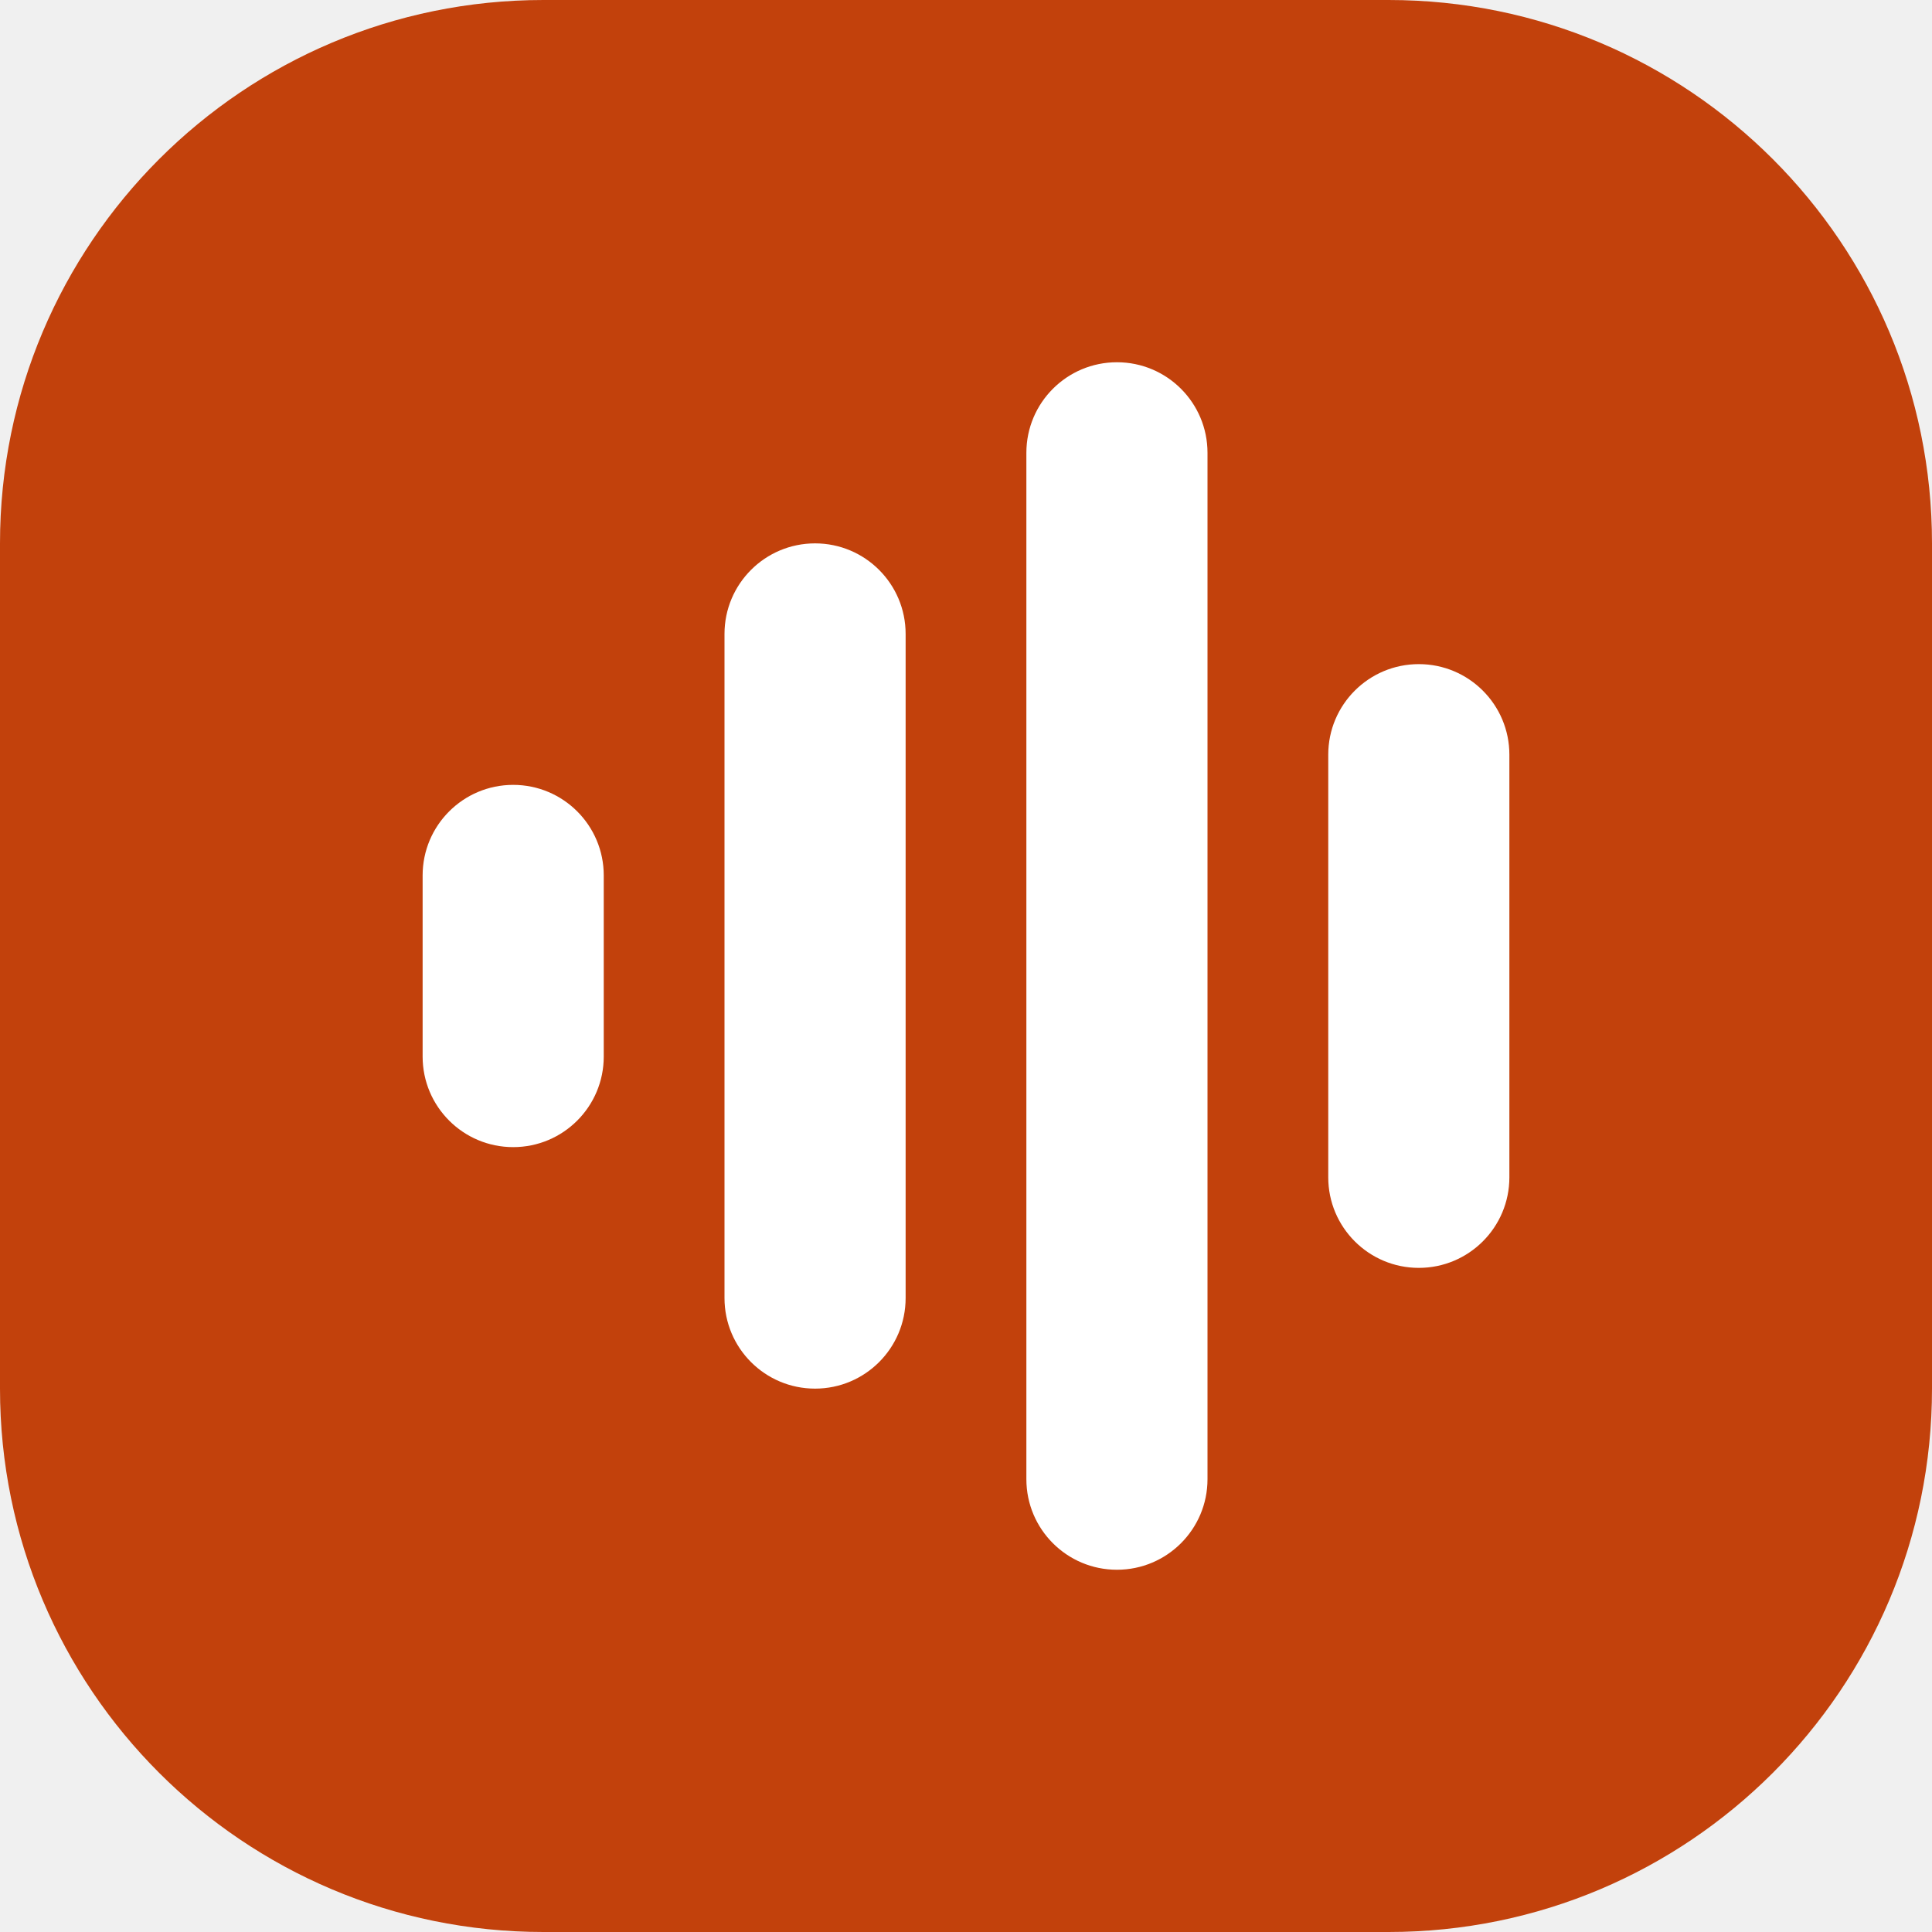
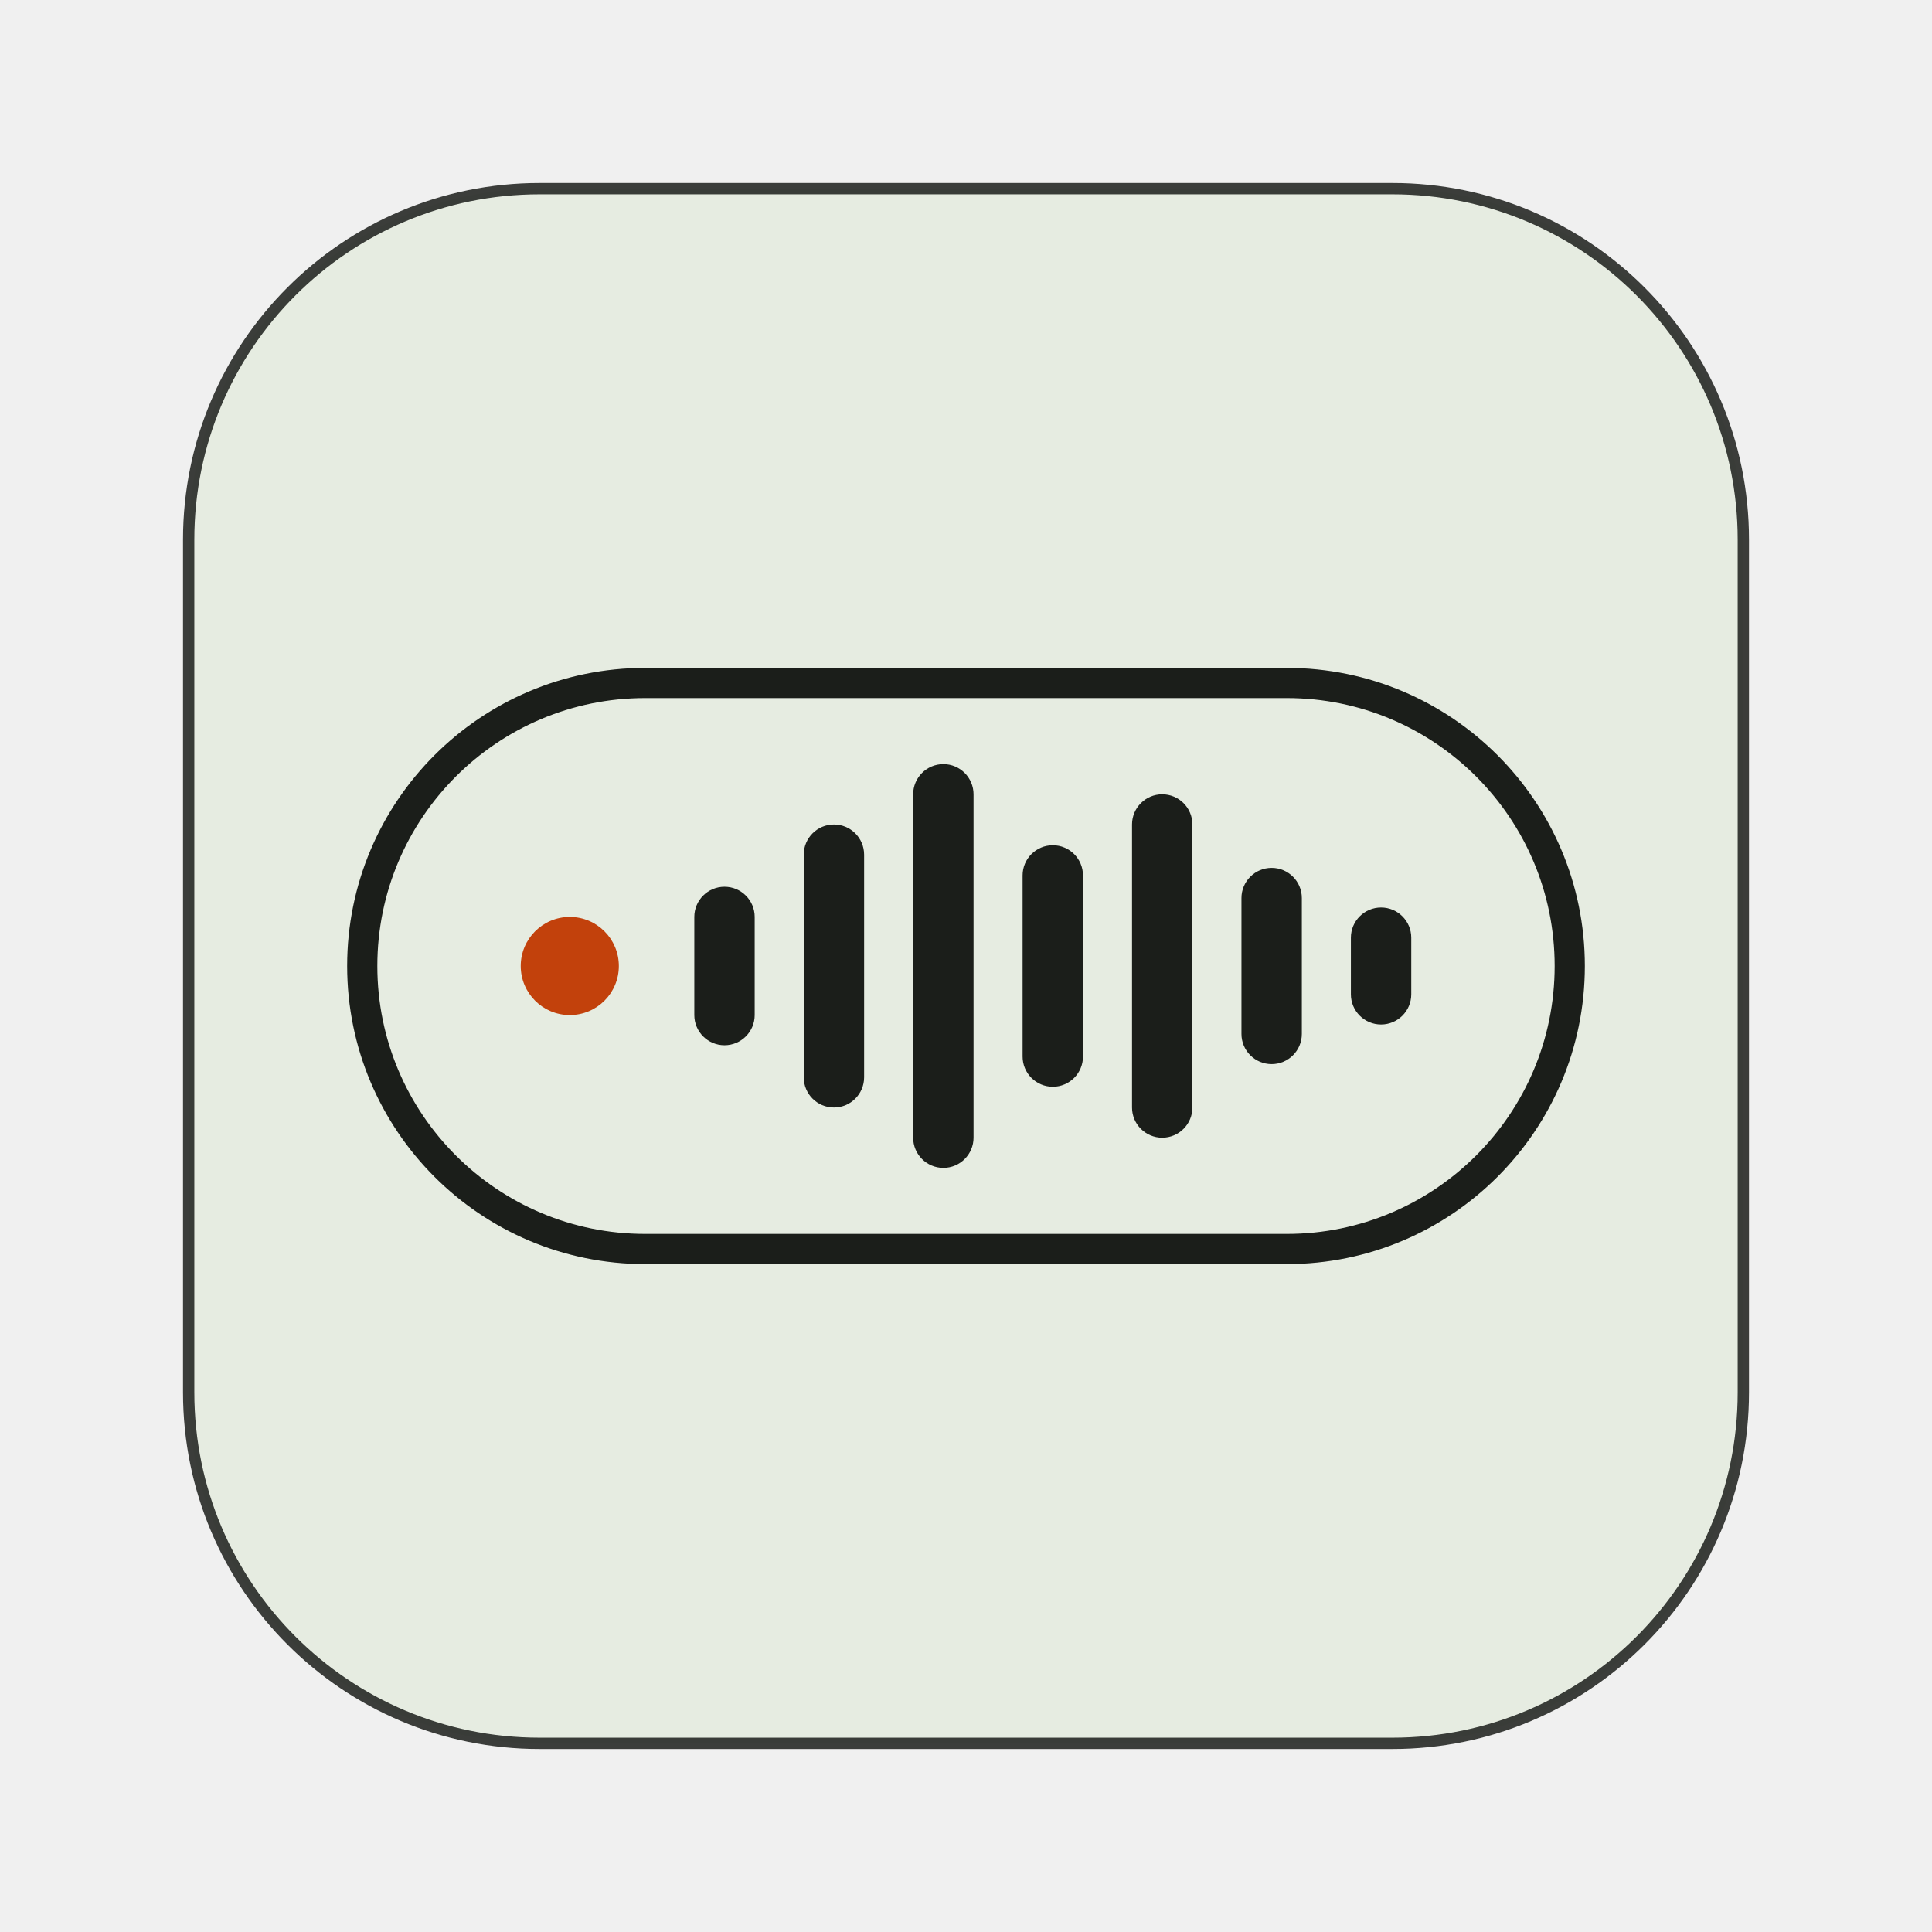
- <svg xmlns="http://www.w3.org/2000/svg" viewBox="0 0 32 32" role="img" aria-label="Dites">
-   <rect width="32" height="32" rx="9" fill="#c2410c" />
-   <g fill="#fff">
-     <rect x="7" y="13" width="3" height="6" rx="1.5" />
-     <rect x="12" y="9" width="3" height="14" rx="1.5" />
-     <rect x="17" y="6" width="3" height="20" rx="1.5" />
-     <rect x="22" y="11" width="3" height="10" rx="1.5" />
+ <svg xmlns="http://www.w3.org/2000/svg" viewBox="0 0 1024 1024" role="img" aria-label="Dites">
+   <rect x="100" y="100" width="824" height="824" rx="186" fill="#E6ECE1" stroke="#1B1E1A" stroke-opacity="0.85" stroke-width="6" />
+   <rect x="192" y="362" width="640" height="300" rx="150" fill="none" stroke="#1B1E1A" stroke-width="16" />
+   <circle cx="302" cy="512" r="26" fill="#C2410C" />
+   <g fill="#1B1E1A">
+     <rect x="368" y="470" width="32" height="84" rx="16" />
+     <rect x="426" y="437" width="32" height="150" rx="16" />
+     <rect x="484" y="405" width="32" height="214" rx="16" />
+     <rect x="542" y="448" width="32" height="128" rx="16" />
+     <rect x="600" y="421" width="32" height="182" rx="16" />
+     <rect x="658" y="460" width="32" height="104" rx="16" />
+     <rect x="716" y="481" width="32" height="62" rx="16" />
  </g>
</svg>
